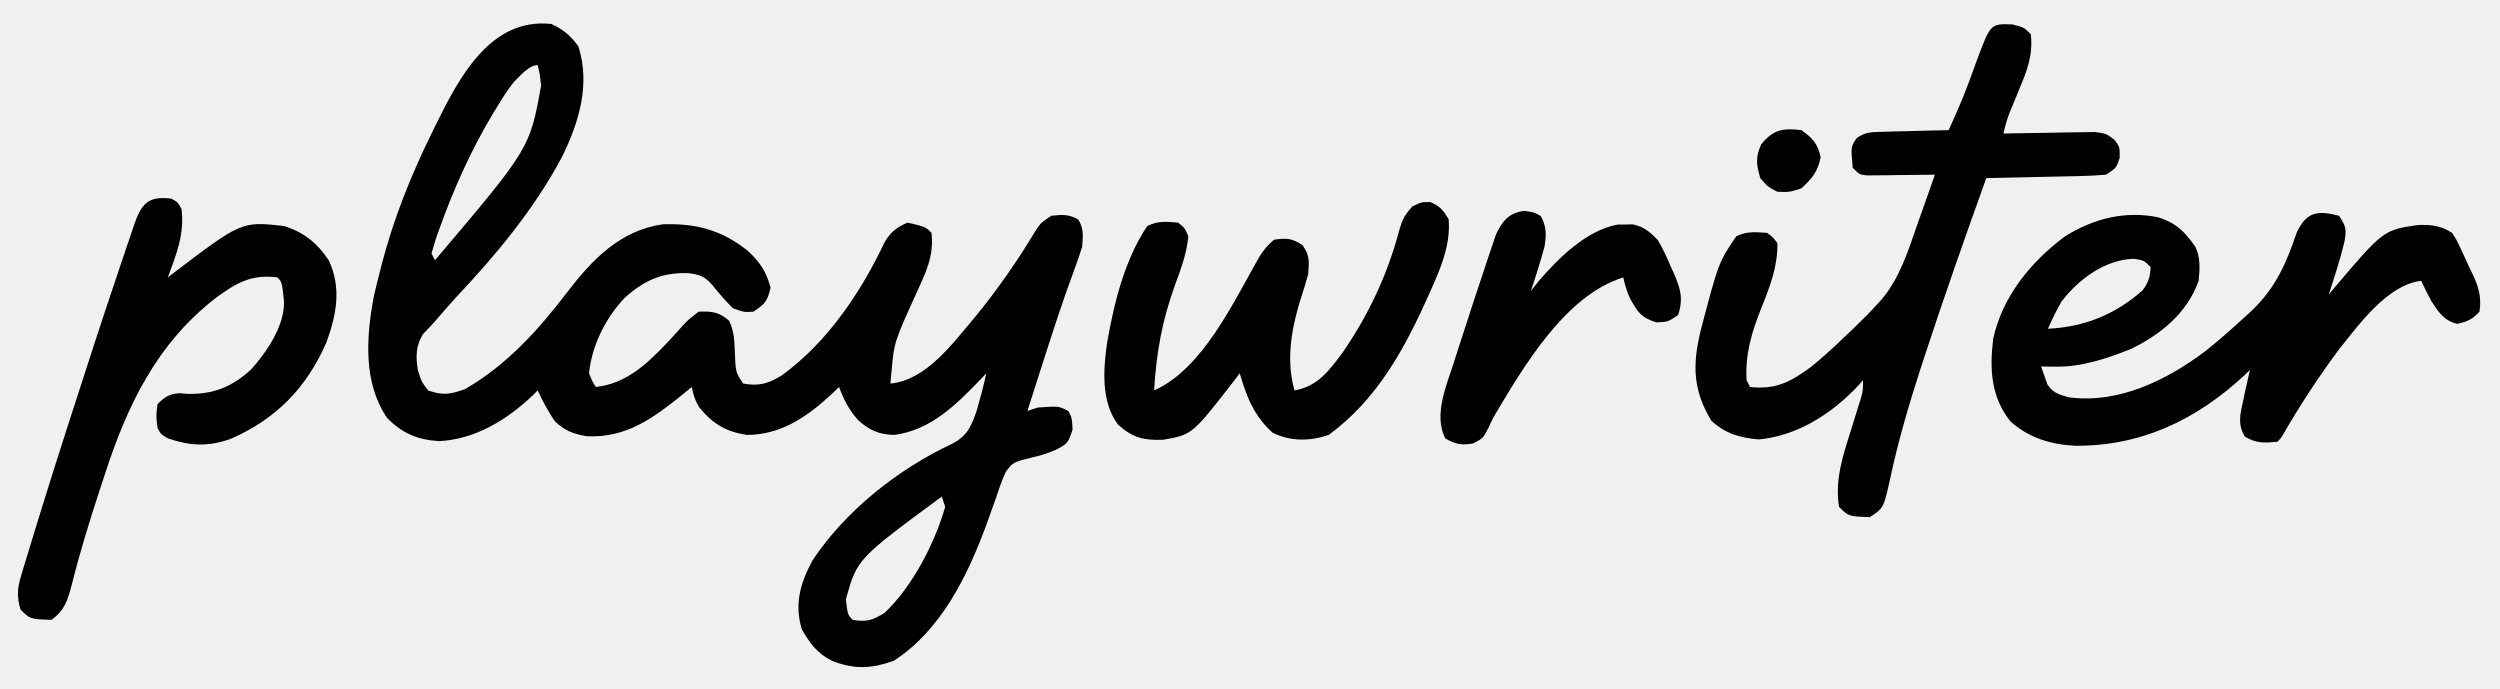
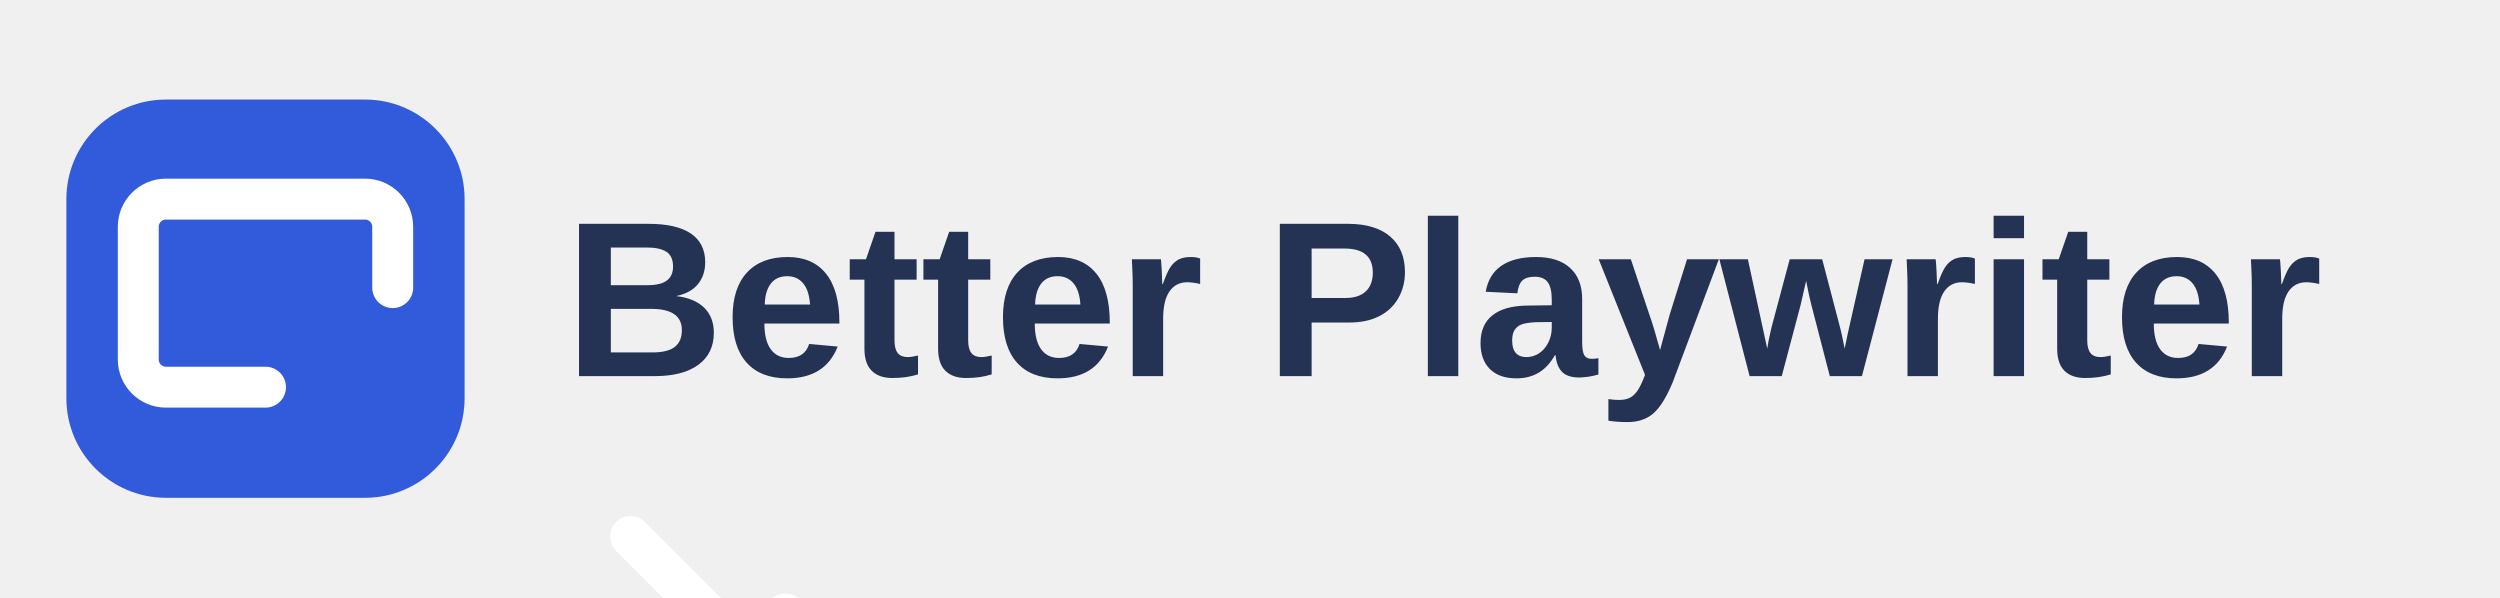
- <svg xmlns="http://www.w3.org/2000/svg" version="1.1" viewBox="235 332 730 201">
-   <path d="M0 0 C3.375 0.875 3.375 0.875 5.375 2.875 C6.058 9.009 4.266 13.535 1.938 19.062 C1.291 20.639 0.646 22.215 0.004 23.793 C-0.284 24.482 -0.572 25.17 -0.869 25.88 C-1.619 27.859 -2.154 29.813 -2.625 31.875 C-1.737 31.854 -0.849 31.833 0.065 31.812 C3.368 31.743 6.67 31.693 9.973 31.655 C11.401 31.635 12.828 31.608 14.256 31.573 C16.311 31.525 18.366 31.502 20.422 31.484 C21.658 31.463 22.894 31.442 24.167 31.421 C27.375 31.875 27.375 31.875 29.813 33.704 C31.375 35.875 31.375 35.875 31.312 39 C30.375 41.875 30.375 41.875 27.375 43.875 C24.695 44.115 22.109 44.248 19.426 44.289 C18.653 44.308 17.881 44.328 17.085 44.348 C14.619 44.407 12.153 44.454 9.688 44.5 C8.015 44.538 6.342 44.577 4.67 44.617 C0.572 44.713 -3.526 44.797 -7.625 44.875 C-13.966 62.51 -20.18 80.185 -26 98 C-26.127 98.388 -26.127 98.388 -26.768 100.349 C-30.26 111.085 -33.393 121.821 -35.751 132.874 C-37.608 141.214 -37.608 141.214 -41.625 143.875 C-47.839 143.661 -47.839 143.661 -50.625 140.875 C-51.901 133.079 -49.467 125.784 -47.125 118.438 C-46.465 116.315 -45.809 114.191 -45.156 112.066 C-44.863 111.14 -44.57 110.214 -44.268 109.26 C-43.625 106.875 -43.625 106.875 -43.625 103.875 C-43.979 104.288 -44.334 104.7 -44.699 105.125 C-52.361 113.436 -62.633 120.148 -74.062 121.188 C-79.544 120.707 -83.889 119.517 -87.938 115.688 C-93.284 106.776 -93.462 99.569 -91.056 89.493 C-85.803 69.474 -85.803 69.474 -80.625 61.875 C-77.575 60.35 -74.983 60.639 -71.625 60.875 C-69.906 62.16 -69.906 62.16 -68.625 63.875 C-68.508 70.782 -70.83 76.619 -73.365 82.938 C-76.115 89.826 -78.076 96.35 -77.625 103.875 C-77.295 104.535 -76.965 105.195 -76.625 105.875 C-69.034 106.718 -64.683 104.342 -58.625 99.875 C-55.144 97.019 -51.867 93.998 -48.625 90.875 C-47.827 90.117 -47.029 89.359 -46.207 88.578 C-43.947 86.383 -41.74 84.211 -39.625 81.875 C-39.165 81.376 -38.706 80.876 -38.232 80.362 C-32.83 73.919 -30.467 66.192 -27.75 58.375 C-27.249 56.966 -26.746 55.557 -26.242 54.148 C-25.022 50.729 -23.819 47.304 -22.625 43.875 C-22.953 43.88 -22.953 43.88 -24.613 43.907 C-27.575 43.948 -30.537 43.974 -33.5 44 C-34.533 44.017 -35.565 44.034 -36.629 44.051 C-37.122 44.054 -37.122 44.054 -39.617 44.07 C-40.073 44.076 -40.073 44.076 -42.378 44.102 C-44.625 43.875 -44.625 43.875 -46.625 41.875 C-47.187 35.694 -47.187 35.694 -45.466 33.184 C-42.901 31.36 -40.993 31.443 -37.863 31.363 C-36.745 31.328 -35.627 31.292 -34.475 31.256 C-33.307 31.233 -32.14 31.211 -30.938 31.188 C-30.348 31.17 -30.348 31.17 -27.365 31.084 C-24.452 31.001 -21.539 30.932 -18.625 30.875 C-16.559 26.365 -14.574 21.849 -12.844 17.199 C-12.559 16.434 -12.274 15.669 -11.98 14.881 C-11.404 13.318 -10.834 11.753 -10.27 10.186 C-6.362 -0.219 -6.362 -0.219 0 0 Z " fill="currentColor" transform="translate(822.625,339.125)" />
-   <path d="M0 0 C3.347 2.421 4.76 3.874 5.625 7.938 C4.759 12.182 3.182 14.088 0 17 C-3.5 18.125 -3.5 18.125 -7 18 C-9.875 16.5 -9.875 16.5 -12 14 C-13.149 10.051 -13.431 7.97 -11.75 4.188 C-8.26 -0.175 -5.39 -0.651 0 0 Z " fill="currentColor" transform="translate(761,370)" />
-   <path d="M0 0 C1.875 1 1.875 1 3 3 C3.921 10.237 1.512 16.271 -1 23 C-0.527 22.636 -0.054 22.273 0.434 21.898 C20.537 6.615 20.537 6.615 33 8 C38.89 9.938 42.54 12.911 46 18 C49.769 26.077 48.259 33.841 45.328 41.941 C39.588 55.161 30.624 64.359 17.434 70.121 C10.796 72.518 5.557 72.223 -1 70 C-3 68.812 -3 68.812 -4 67 C-4.438 63.5 -4.438 63.5 -4 60 C-1.907 57.921 -0.666 57.054 2.297 56.812 C3.106 56.874 3.916 56.936 4.75 57 C12.273 57.199 17.785 54.961 23.332 49.871 C27.94 44.702 33.187 37.047 32.922 29.895 C32.331 24.331 32.331 24.331 31 23 C23.432 22.037 19.035 24.579 13 29 C-4.381 42.483 -12.998 60.668 -19.562 81.062 C-20.039 82.513 -20.516 83.963 -20.994 85.413 C-23.964 94.483 -26.757 103.596 -29.074 112.858 C-30.218 117.208 -31.141 120.294 -35 123 C-41.214 122.786 -41.214 122.786 -44 120 C-45.121 116.273 -44.953 113.804 -43.834 110.11 C-43.555 109.168 -43.275 108.226 -42.987 107.255 C-42.831 106.75 -42.831 106.75 -42.039 104.195 C-41.719 103.134 -41.4 102.073 -41.07 100.979 C-40.061 97.648 -39.034 94.323 -38 91 C-37.687 89.988 -37.373 88.977 -37.051 87.934 C-34.866 80.902 -32.629 73.886 -30.375 66.875 C-30.034 65.811 -29.692 64.748 -29.34 63.652 C-24.822 49.588 -20.257 35.54 -15.526 21.546 C-14.971 19.901 -14.418 18.256 -13.868 16.609 C-13.113 14.352 -12.345 12.099 -11.574 9.848 C-11.465 9.519 -11.465 9.519 -10.913 7.857 C-8.734 1.589 -6.894 -0.862 0 0 Z " fill="currentColor" transform="translate(285,390)" />
-   <path d="M0 0 C3.662 1.731 5.462 3.283 7.875 6.5 C11.442 17.597 8.083 28.753 3.073 38.872 C-5.054 54.139 -16.18 67.49 -28 80 C-29.88 82.093 -31.735 84.201 -33.562 86.34 C-34.803 87.773 -36.115 89.143 -37.438 90.5 C-39.614 93.983 -39.615 97.062 -39 101 C-37.938 104.438 -37.938 104.438 -36 107 C-31.703 108.516 -29.52 108.191 -25.25 106.625 C-13.28 99.844 -3.605 89.179 4.625 78.312 C11.927 68.783 20.112 60.27 32.527 58.496 C42.278 58.168 49.825 60.179 57.438 66.312 C60.936 69.627 62.786 72.319 64 77 C63.128 80.923 62.396 81.736 59 84 C56.312 84.188 56.312 84.188 53 83 C50.77 80.791 48.796 78.479 46.832 76.031 C44.708 73.676 43.141 73.137 40.02 72.762 C32.294 72.502 27.097 74.868 21.375 80 C15.782 85.939 11.812 93.867 11 102 C11.938 104.375 11.938 104.375 13 106 C21.556 105.053 27.604 99.609 33.355 93.543 C33.921 92.948 34.486 92.354 35.068 91.741 C36.173 90.556 37.258 89.353 38.321 88.13 C39.859 86.465 39.859 86.465 43 84 C46.895 83.873 48.935 84.075 51.902 86.652 C53.325 89.696 53.444 92.212 53.562 95.562 C53.792 101.688 53.792 101.688 56 105 C60.681 105.86 63.536 104.977 67.438 102.5 C80.796 92.717 90.361 78.373 97.402 63.539 C99.267 60.575 100.808 59.4 104 58 C109.2 59.2 109.2 59.2 111 61 C111.771 67.671 109.383 72.519 106.625 78.5 C100.119 92.873 100.119 92.873 99.375 100.938 C99.338 101.324 99.338 101.324 99.148 103.277 C99.099 103.846 99.05 104.414 99 105 C109.524 103.996 117.179 93.245 123.689 85.597 C130.288 77.557 136.227 68.997 141.562 60.074 C143 58 143 58 146 56 C149.12 55.675 151.147 55.488 153.875 57.125 C155.516 59.86 155.209 61.832 155 65 C154.3 67.342 153.493 69.653 152.625 71.938 C149.369 80.732 146.487 89.634 143.625 98.562 C143.167 99.988 142.71 101.413 142.252 102.838 C141.166 106.224 140.082 109.612 139 113 C139.99 112.67 140.98 112.34 142 112 C148.17 111.559 148.17 111.559 151 113.062 C152 115 152 115 152.188 118.438 C150.924 122.229 150.794 122.547 147.5 124.25 C145.303 125.204 143.199 125.958 140.854 126.455 C134.769 127.948 134.769 127.948 132.654 130.842 C131.578 133.236 130.735 135.624 129.938 138.125 C129.286 139.939 128.629 141.752 127.969 143.562 C127.645 144.474 127.322 145.385 126.988 146.324 C121.478 161.242 113.747 177.059 100 185.938 C93.378 188.283 88.569 188.501 82.043 186.008 C77.662 183.847 75.521 180.902 73.125 176.75 C70.922 169.408 72.651 163.326 76.223 156.68 C85.935 142.037 101.341 129.898 117.188 122.5 C121.548 120.181 122.787 117.169 124.293 112.582 C124.526 111.73 124.76 110.878 125 110 C125.223 109.199 125.446 108.399 125.676 107.574 C126.158 105.726 126.586 103.864 127 102 C126.466 102.568 125.933 103.137 125.383 103.723 C118.216 111.15 110.937 118.479 100.32 119.977 C95.914 120.021 92.74 118.619 89.531 115.633 C86.878 112.656 85.382 109.69 84 106 C83.466 106.519 82.933 107.039 82.383 107.574 C75.06 114.428 67.344 120 57 120 C50.785 118.98 47.025 116.698 43.094 111.816 C41.93 109.884 41.426 108.205 41 106 C40.178 106.675 39.355 107.351 38.508 108.047 C29.906 114.979 21.918 120.971 10.32 120.371 C6.522 119.764 3.785 118.693 1 116 C-0.952 113.121 -2.538 110.153 -4 107 C-4.208 107.212 -4.208 107.212 -5.258 108.285 C-12.866 115.528 -22.126 121.287 -32.812 121.812 C-39.099 121.422 -43.589 119.525 -48 115 C-54.972 104.688 -54.073 91.466 -51.875 79.688 C-51.286 77.108 -50.67 74.557 -50 72 C-49.807 71.249 -49.613 70.498 -49.414 69.724 C-45.936 56.514 -41.004 44.254 -35 32 C-34.826 31.642 -34.826 31.642 -33.944 29.83 C-27.015 15.755 -17.835 -1.945 0 0 Z M-11 17 C-12.826 19.302 -14.358 21.736 -15.875 24.25 C-16.301 24.947 -16.728 25.645 -17.167 26.364 C-23.463 36.879 -28.41 47.918 -32.562 59.438 C-32.694 59.802 -32.694 59.802 -33.362 61.644 C-33.972 63.409 -34.494 65.203 -35 67 C-34.67 67.66 -34.34 68.32 -34 69 C-6.304 36.355 -6.304 36.355 -3 18 C-3.375 14.562 -3.375 14.562 -4 12 C-6.57 12 -9.209 15.258 -11 17 Z M114 138 C89.267 156.221 89.267 156.221 86 168 C86.539 172.539 86.539 172.539 88 174 C92.072 174.679 93.783 174.135 97.312 171.938 C105.4 164.352 112.013 151.506 115 141 C114.67 140.01 114.34 139.02 114 138 Z " fill="currentColor" transform="translate(396,339)" />
-   <path d="M0 0 C2.938 0.438 2.938 0.438 4.812 1.5 C6.575 4.535 6.476 7.078 5.938 10.438 C4.755 14.823 3.387 19.133 1.938 23.438 C2.701 22.468 3.464 21.499 4.25 20.5 C10.059 13.725 18.243 5.658 27.316 4.004 C27.677 4.003 27.677 4.003 29.5 4 C29.862 3.99 29.862 3.99 31.691 3.941 C35.009 4.674 36.535 6.035 38.938 8.438 C40.493 10.961 41.661 13.585 42.812 16.312 C43.132 17.007 43.452 17.702 43.781 18.418 C45.655 22.745 46.51 25.776 44.938 30.438 C41.938 32.438 41.938 32.438 38.562 32.562 C34.046 31.161 33.134 29.516 30.883 25.543 C29.972 23.514 29.396 21.609 28.938 19.438 C11.814 24.765 -0.389 45.837 -9.062 60.438 C-9.581 61.531 -10.099 62.624 -10.633 63.75 C-12.062 66.438 -12.062 66.438 -14.938 67.938 C-18.45 68.499 -20.001 68.187 -23.062 66.438 C-26.463 59.636 -22.781 51.225 -20.625 44.562 C-20.27 43.441 -19.914 42.32 -19.548 41.166 C-18.403 37.584 -17.235 34.01 -16.062 30.438 C-15.667 29.222 -15.272 28.006 -14.865 26.754 C-13.698 23.184 -12.51 19.622 -11.312 16.062 C-10.948 14.958 -10.584 13.853 -10.209 12.715 C-9.857 11.688 -9.504 10.66 -9.141 9.602 C-8.835 8.699 -8.53 7.796 -8.216 6.866 C-6.312 2.857 -4.455 0.636 0 0 Z " fill="currentColor" transform="translate(680.0625,393.5625)" />
-   <path d="M0 0 C2.136 3.204 2.194 4.051 1.559 7.684 C0.309 12.865 -1.361 17.931 -3 23 C-2.599 22.515 -2.198 22.031 -1.785 21.531 C12.958 4.147 12.958 4.147 23.137 2.695 C26.948 2.569 29.823 2.906 33 5 C34.379 7.137 34.379 7.137 35.562 9.688 C35.771 10.135 35.771 10.135 36.828 12.402 C37.215 13.26 37.602 14.117 38 15 C38.325 15.661 38.65 16.323 38.984 17.004 C40.776 20.782 41.663 23.836 41 28 C38.958 30.269 37.52 30.88 34.562 31.562 C30.72 30.719 29.058 28.14 27 25 C25.942 23.03 24.922 21.037 24 19 C14.165 20.133 5.888 31.679 0 39 C-5.77 46.79 -11.128 54.883 -15.977 63.277 C-17 65 -17 65 -18 66 C-21.808 66.359 -24.177 66.494 -27.5 64.5 C-29.68 60.866 -28.872 57.936 -28 54 C-27.826 53.169 -27.652 52.337 -27.473 51.48 C-27.005 49.314 -26.514 47.156 -26 45 C-26.499 45.485 -26.998 45.969 -27.512 46.469 C-41.532 59.558 -57.936 67.413 -77.297 67.148 C-84.337 66.762 -90.684 64.795 -96 60 C-101.657 52.782 -102.052 44.853 -101 36 C-98.373 23.663 -89.972 13.4 -80 6 C-71.693 0.827 -62.456 -1.546 -52.758 0.465 C-47.58 2.116 -45.099 4.587 -42 9 C-40.397 12.205 -40.653 15.514 -41 19 C-44.349 28.457 -52.199 34.799 -61 39 C-68.099 41.771 -75.13 44.177 -82.812 44.062 C-83.603 44.053 -84.393 44.044 -85.207 44.035 C-85.799 44.024 -86.39 44.012 -87 44 C-86.608 45.114 -86.216 46.228 -85.812 47.375 C-85.592 48.001 -85.372 48.628 -85.145 49.273 C-83.496 51.76 -81.823 52.167 -79 53 C-64.58 54.987 -50.537 48.138 -39.247 39.688 C-35.351 36.616 -31.658 33.35 -28 30 C-27.192 29.263 -26.384 28.525 -25.551 27.766 C-18.458 21 -15.499 14.058 -12.344 4.891 C-9.522 -1.18 -6.261 -1.623 0 0 Z M-81 25 C-82.55 27.622 -83.772 30.201 -85 33 C-74.376 32.469 -65.437 28.876 -57.426 21.844 C-55.655 19.554 -55.201 17.875 -55 15 C-57 13 -57 13 -60 12.562 C-68.4 12.843 -76.041 18.555 -81 25 Z " fill="currentColor" transform="translate(918,395)" />
-   <path d="M0 0 C2.898 1.22 3.762 2.326 5.375 5 C5.952 11.69 3.612 17.989 0.938 24 C0.584 24.81 0.231 25.619 -0.134 26.453 C-7.28 42.468 -15.202 57.368 -29.625 68 C-35.207 69.861 -40.676 69.938 -46 67.375 C-51.476 62.42 -53.598 56.909 -55.625 50 C-56.11 50.641 -56.594 51.281 -57.094 51.941 C-69.485 67.93 -69.485 67.93 -77.957 69.406 C-83.761 69.626 -86.93 68.824 -91.25 64.898 C-96.196 58.07 -95.469 48.771 -94.304 40.806 C-92.24 29.182 -89.246 16.923 -82.625 7 C-79.542 5.458 -77.016 5.703 -73.625 6 C-71.625 7.625 -71.625 7.625 -70.625 10 C-71.115 15.077 -72.8 19.572 -74.562 24.312 C-78.295 34.675 -79.976 43.957 -80.625 55 C-66.392 48.706 -57.294 28.921 -49.844 15.883 C-48.59 13.946 -47.4 12.475 -45.625 11 C-41.995 10.459 -40.303 10.536 -37.25 12.625 C-35.144 15.703 -35.372 17.305 -35.625 21 C-36.197 23.167 -36.846 25.314 -37.562 27.438 C-40.387 36.259 -42.267 45.878 -39.625 55 C-32.843 53.813 -29.543 49.245 -25.625 44 C-18.03 33.013 -12.494 21.243 -9.062 8.312 C-8.137 5.064 -7.577 3.945 -5.25 1.312 C-2.625 0 -2.625 0 0 0 Z " fill="currentColor" transform="translate(652.625,391)" />
+ <svg xmlns="http://www.w3.org/2000/svg" viewBox="0 0 226 54" role="img" aria-label="Better Playwriter">
+   <style>text{fill:#243354}@media(prefers-color-scheme:dark){text{fill:#F4F7FF}}</style>
+   <g transform="translate(0 3) scale(2)">
+     <rect x="3" y="3" width="18" height="18" rx="4.5" fill="#315BDA" />
+     <path d="M12 16H7.5A1.25 1.25 0 0 1 6.25 14.75v-6A1.25 1.25 0 0 1 7.5 7.5h9A1.25 1.25 0 0 1 17.75 8.75v2.75 m10.75 11.25 7 7m-3.5 0h3.5v-3.5" fill="none" stroke="#FFFFFF" stroke-width="1.85" stroke-linecap="round" stroke-linejoin="round" />
+   </g>
+   <text x="51" y="34" font-family="Arial, Helvetica, sans-serif" font-size="20" font-weight="700">Better Playwriter</text>
</svg>
